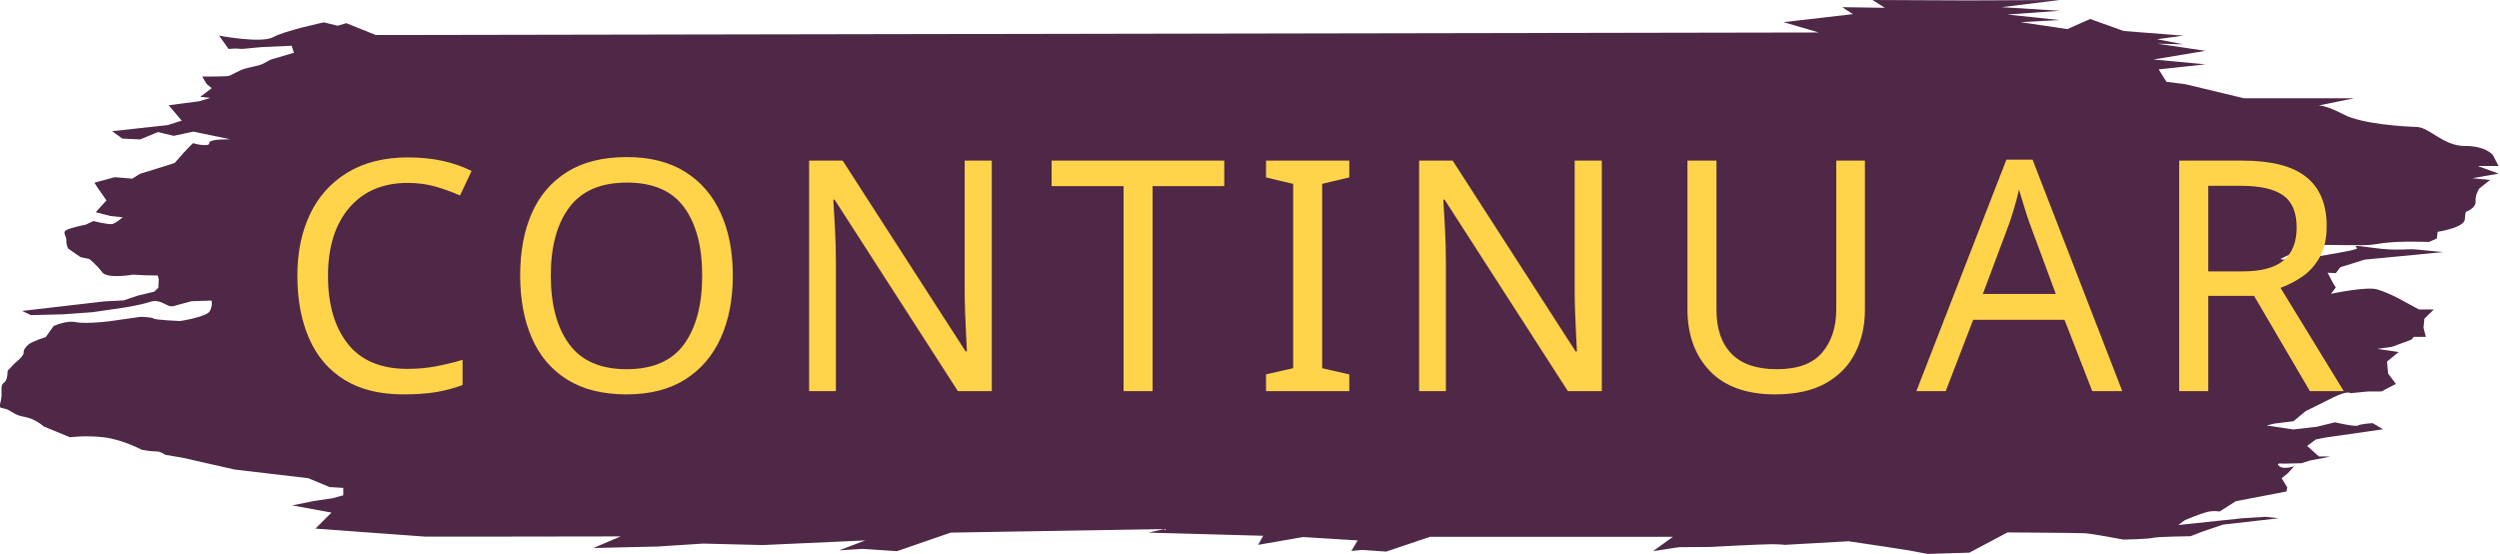
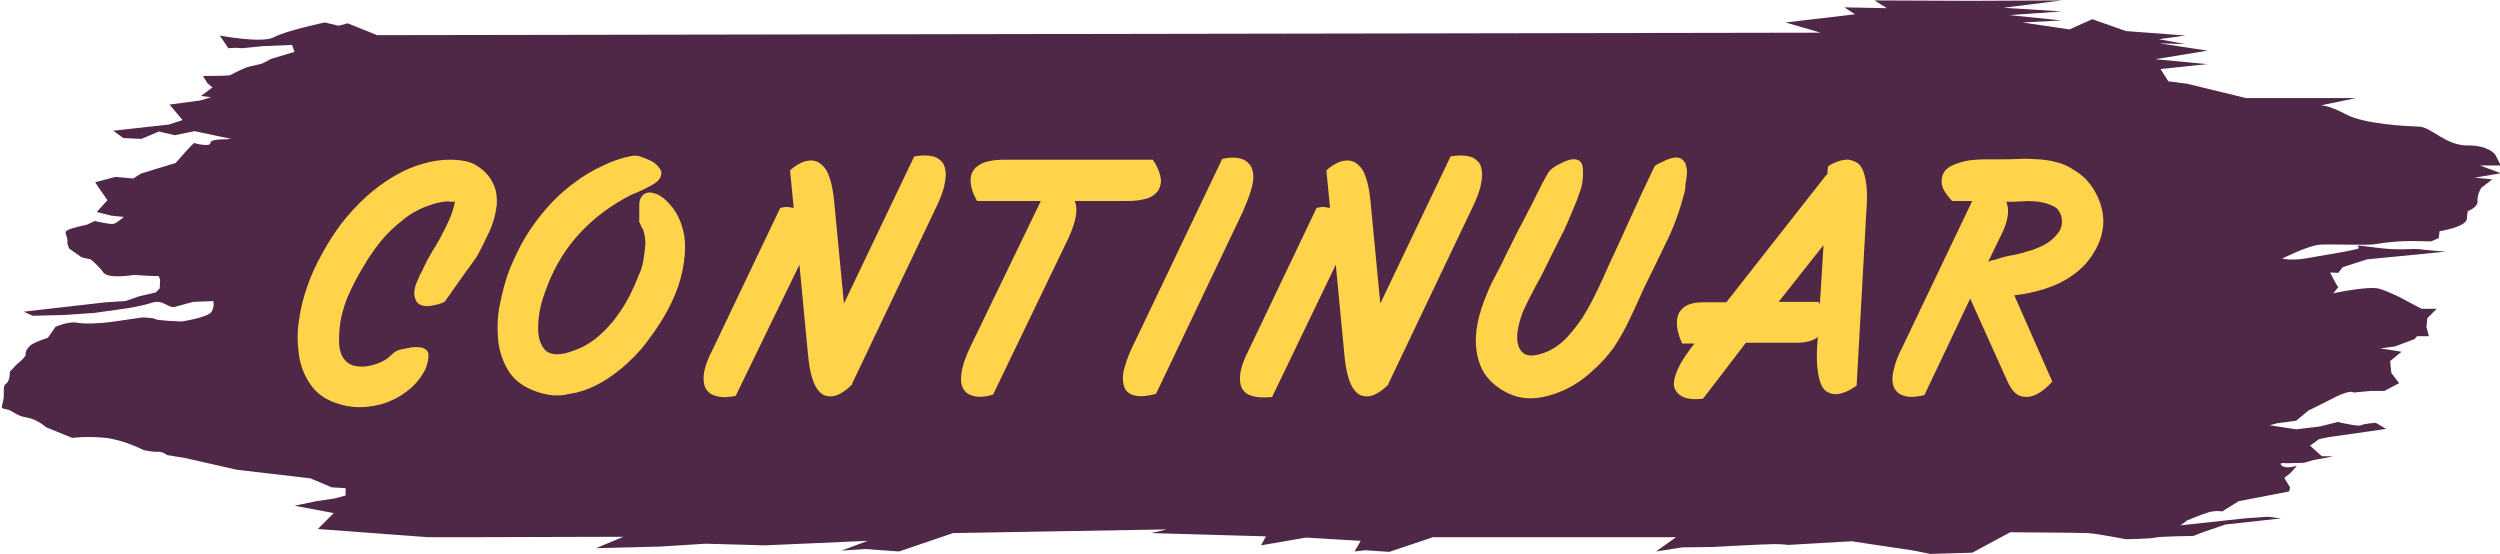
- <svg xmlns="http://www.w3.org/2000/svg" version="1.1" id="Layer_1" x="0px" y="0px" viewBox="0 0 1185.2 262.6" enable-background="new 0 0 1185.2 262.6" xml:space="preserve">
+ <svg xmlns="http://www.w3.org/2000/svg" version="1.1" id="Layer_1" x="0px" y="0px" viewBox="-0.1 328.2 612 135.6" enable-background="new -0.1 328.2 612 135.6" xml:space="preserve">
  <g id="BOTON_ENTRAR">
-     <path fill-rule="evenodd" clip-rule="evenodd" fill="#4F2747" d="M103.9,16.9c0,0,20.1,3.8,25.7,0.7c5.6-3.1,24-7,24-7l6.5,1.6   l4.2-1.2l13.9,5.6h9.9l674.5-1.2l-16.7-4.9l32.9-3.8l-5.1-3.3l20.2,0.3L888.1,0l45.7,0.2l43-0.2l-27.5,3.4l27.5,1.7L952,6.9   l24.8,2.6l-18.5,1l22.2,3.3L991.3,9l15.9,5.7l28.3,2.2l-12.5,1.7l12.5,2.4l-12.4-0.3l22.9,3.4l-24.7,4.1l24.7,2.3l-22.2,2.4   l3.7,5.9l8.9,1.1l27.9,6.7h52.2l-16.9,3.4c0,0,3.2-0.3,12,4.3c8.8,4.6,28.9,5.7,34.7,5.9c5.9,0.2,12.6,9,22.6,9   c10-0.1,13.4,4.3,13.4,4.3l2.7,5.2h-9.9l9.9,3.6l-12.4,2.2l8.4,0.8l-5.2,4.1c0,0-2,3.1-1.7,6.1c0.3,3.1-4.3,4.8-4.3,4.8   s-0.6-0.5-0.8,3.6c-0.2,4.1-12.9,6-12.9,6l-0.4,3.2l-3.7,1.6c0,0-9.8-0.3-15.3,0s-7.7,0.7-11.7,1.3c-3.9,0.6-20.1-0.1-25.7,0.2   c-5.6,0.3-17.8,6.6-17.8,6.6s4.5,1.2,11.9-0.2c7.4-1.4,24.9-4,24.5-4.9c-0.4-0.9-3.6-1.8,7.7-0.2c11.3,1.6,16.1,0.3,20.7,0.8   c4.6,0.5,12.5,1.2,12.5,1.2l-37.4,3.6l-11.5,3.6l-2.1,2.8l-3.9-0.2l2.6,4.9l1.3,2.1l-2.3,3c0,0,16.8-3.6,21.9-2.1   s10.4,4.4,10.4,4.4l9.4,5.1h4.4h2.7l-4.5,4.4l-0.4,4.3l1.1,4.3h-5.7l-1.1,1.3l-9.2,3.4l-7,1l10.1,1.5l-5.5,4.5l0.5,5.7l3.7,4.9   l-6.9,3.6h-6.4l-8.3,0.8c0,0-0.9-1.5-8.1,2c-7.1,3.6-13.1,6.5-13.1,6.5l-5.8,4.8l-9,1.1l-3.7,0.9l12.6,1.9l11.3-1.3l8.5-2.1   c0,0,9.6,2.3,11,1.5c1.4-0.8,6.9-1.1,6.9-1.1l4.9,2.9l-27.1,3.9l-4.7,0.9l-4.2,3.1l5.6,5h5.3l-2.5,0.6l-6.6,1.2l-4.6,1.4l-8.3,0.2   c0,0-4.3-0.6-2.1,1.2c2.2,1.8,7.1,0,7.1,0l-3.1,3.4l-2.9,2.3l2.7,4.4l-0.4,1.9l-24,4.6l-7.7,4.9c0,0-3-0.6-6.3,0.3   c-3.3,0.9-10.2,3.8-10.2,3.8l-3.1,2.3l30.4-3.2l11-0.7l6.2,0.7l-26.4,3l-9.7,3.3l-5.7,2.2c0,0-15.8,0.2-18,0.8   c-2.2,0.6-13.9,0.8-13.9,0.8s-14-2.7-18.1-3c-4.1-0.2-36.8-0.4-36.8-0.4L934,262l-19.8,0.6l-9-1.7l-14.3-2.2l-14.2-2.1l-30.2,1.7   c0,0-2-0.3-6.6-0.3c-4.6,0-29,1.3-29,1.3l-14.6,0.1l-12.3,1.9l9.4-6.8H678.2l-20.8,7l-11.4-0.8l-5.1,0.5l3-5l-25.9-1.6l-21.3,3.7   l2.4-4.3l-54.4-1.5l7.4-1.7l-101.2,1.7l-25.5,8.8l-16.3-1.1l-11.1,0.7l12.4-4.7l-48.7,2.2l-28.3-0.7l-21.5,1.4l-30.5,0.7l13-5.5   l-67.4,0.1h-25.3l-52.1-3.8l7.6-7.6l-18.6-3.4l10.3-2.1l8.9-1.3l5-1.4v-3.5l-6.5-0.4l-10.1-4.2l-34.9-4.1L86.6,217l-8.3-1.4   c0,0-2.1-1.7-4.3-1.6c-2.2,0.1-6.8-0.8-6.8-0.8s-9.2-4.9-18.1-5.9c-8.9-1-15.9,0-15.9,0l-12.4-5.1c0,0-4.2-3.8-9.3-4.6   c-5.1-0.8-6.3-3.3-9.4-3.9c-3.1-0.6-2.3-0.6-1.6-4.2c0.7-3.6-0.6-6.8,1.3-8c2-1.2,1.8-5.7,1.8-5.7l3.3-3.5c0,0,4.4-3.5,4.3-4.9   c-0.1-1.4,0.6-2.5,2.2-4c1.6-1.5,8.3-3.6,8.3-3.6l3.7-5.2c0,0,6-2.8,10.3-1.9c4.3,0.8,12,0.1,16.2-0.4c4.2-0.6,14.8-2.1,14.8-2.1   s5.3,0.1,6.1,0.8c0.8,0.7,12.6,1.2,12.6,1.2s12.6-1.9,14.1-4.7c1.5-2.8,0.8-5,0.8-5l-9.5,0.3c0,0-5.2,1.4-8.5,2.3   c-3.2,0.9-5.7-3.7-11.1-2c-5.4,1.7-12.2,2.7-12.2,2.7L43.9,148L30,149l-15.3,0.4l-4.2-2l38.9-4.5l9.3-0.5l6.8-2.3l7.6-1.8l2-1.9   l0.2-4l-0.5-1.8l-6-0.1l-5.8-0.3c0,0-12.1,2.2-14.6-1.2c-2.6-3.5-6-6.2-6-6.2l-4.2-0.9l-5.8-4c0,0-1.1-1.7-0.9-3.9   c0.1-2.2-2.2-3.8,0.1-5c2.3-1.2,9.1-2.5,9.1-2.5l3.6-1.7c0,0,7.1,1.8,9,1.4c1.9-0.5,4.9-3.2,4.9-3.2l-5.9-0.6l-6.9-1.8l5.1-5.6   l-4.4-6.3l-1.3-2.1l9.6-2.6l8.3,0.7l3.7-2.3l8.1-2.5l8.3-2.6c0,0,8.4-9.7,8.9-9.4c0.5,0.3,7.7,1.9,7.5,0c-0.2-1.9,7.4-1.8,7.4-1.8   l2.5-0.1l-17.4-3.6l-9.3,2l-7.5-1.8l-8.4,3.5L58,65.7l-4.8-3.5l26.4-2.9l6.6-2.1L80,49.9L94.5,48l5.3-1.6l-4.8-0.5l5.4-4.1L98,39.8   l-2.1-3.5c0,0,11.8,0,12.7-0.3c0.9-0.3,4.8-2.6,7.4-3.4c2.6-0.8,7.3-1.5,9-2.5c1.8-1,3.3-1.8,3.3-1.8l11.1-3.3l-1.1-3.3   c0,0-13.8,0.6-13.9,0.6c-0.1,0-9.6,0.9-9.6,0.9l-3.2-0.2l-3.2,0.2L103.9,16.9z" />
+     <path fill="#4F2747" d="M53.7,336.9c0,0,10.4,2,13.3,0.4c2.9-1.6,12.4-3.6,12.4-3.6l3.4,0.8l2.2-0.6l7.2,2.9h5.1l348.3-0.6   l-8.6-2.5l17-2l-2.6-1.7l10.4,0.2l-3-1.9l23.6,0.1l22.2-0.1l-14.2,1.8l14.2,0.9l-12.8,0.9l12.8,1.3l-9.6,0.5l11.5,1.7l5.6-2.5   l8.2,2.9l14.6,1.1l-6.5,0.9l6.5,1.2l-6.4-0.2l11.8,1.8l-12.8,2.1l12.8,1.2l-11.5,1.2l1.9,3l4.6,0.6l14.4,3.5h27l-8.7,1.8   c0,0,1.7-0.2,6.2,2.2s14.9,2.9,17.9,3c3,0.1,6.5,4.6,11.7,4.6c5.2-0.1,6.9,2.2,6.9,2.2l1.4,2.7h-5.1l5.1,1.9l-6.4,1.1l4.3,0.4   l-2.7,2.1c0,0-1,1.6-0.9,3.1c0.2,1.6-2.2,2.5-2.2,2.5s-0.3-0.3-0.4,1.9c-0.1,2.1-6.7,3.1-6.7,3.1l-0.2,1.7l-1.9,0.8   c0,0-5.1-0.2-7.9,0s-4,0.4-6,0.7c-2,0.3-10.4-0.1-13.3,0.1c-2.9,0.2-9.2,3.4-9.2,3.4s2.3,0.6,6.1-0.1c3.8-0.7,12.9-2.1,12.7-2.5   c-0.2-0.5-1.9-0.9,4-0.1c5.8,0.8,8.3,0.2,10.7,0.4c2.4,0.3,6.5,0.6,6.5,0.6l-19.3,1.9l-5.9,1.9l-1.1,1.4l-2-0.1l1.3,2.5l0.7,1.1   l-1.2,1.5c0,0,8.7-1.9,11.3-1.1c2.6,0.8,5.4,2.3,5.4,2.3l4.9,2.6h2.3h1.4l-2.3,2.3l-0.2,2.2l0.6,2.2h-2.9l-0.6,0.7l-4.8,1.8   l-3.6,0.5l5.2,0.8l-2.8,2.3l0.3,2.9l1.9,2.5l-3.6,1.9h-3.3l-4.3,0.4c0,0-0.5-0.8-4.2,1c-3.7,1.9-6.8,3.4-6.8,3.4l-3,2.5l-4.6,0.6   l-1.9,0.5l6.5,1l5.8-0.7l4.4-1.1c0,0,5,1.2,5.7,0.8c0.7-0.4,3.6-0.6,3.6-0.6l2.5,1.5l-14,2l-2.4,0.5l-2.2,1.6l2.9,2.6h2.7l-1.3,0.3   l-3.4,0.6l-2.4,0.7l-4.3,0.1c0,0-2.2-0.3-1.1,0.6c1.1,0.9,3.7,0,3.7,0l-1.6,1.8l-1.5,1.2l1.4,2.3l-0.2,1l-12.4,2.4l-4,2.5   c0,0-1.5-0.3-3.3,0.2c-1.7,0.5-5.3,2-5.3,2l-1.6,1.2l15.7-1.7l5.7-0.4l3.2,0.4l-13.6,1.5l-5,1.7l-2.9,1.1c0,0-8.2,0.1-9.3,0.4   c-1.1,0.3-7.2,0.4-7.2,0.4s-7.2-1.4-9.3-1.5c-2.1-0.1-19-0.2-19-0.2l-9.3,5l-10.2,0.3l-4.6-0.9l-7.4-1.1l-7.3-1.1l-15.6,0.9   c0,0-1-0.2-3.4-0.2s-15,0.7-15,0.7l-7.5,0.1l-6.4,1l4.9-3.5h-59.5l-10.7,3.6l-5.9-0.4l-2.6,0.3l1.5-2.6l-13.4-0.8l-11,1.9l1.2-2.2   l-28.1-0.8l3.8-0.9l-52.3,0.9l-13.2,4.5l-8.4-0.6l-5.7,0.4l6.4-2.4l-25.1,1.1l-14.6-0.4l-11.1,0.7l-15.7,0.4l6.7-2.8l-34.8,0.1   h-13.1l-26.9-2l3.9-3.9l-9.6-1.8l5.3-1.1l4.6-0.7l2.6-0.7v-1.8l-3.4-0.2l-5.2-2.2l-18-2.1l-12.8-2.9l-4.3-0.7c0,0-1.1-0.9-2.2-0.8   c-1.1,0.1-3.5-0.4-3.5-0.4s-4.8-2.5-9.3-3c-4.6-0.5-8.2,0-8.2,0l-6.4-2.6c0,0-2.2-2-4.8-2.4s-3.3-1.7-4.9-2   c-1.6-0.3-1.2-0.3-0.8-2.2s-0.3-3.5,0.7-4.1c1-0.6,0.9-2.9,0.9-2.9l1.7-1.8c0,0,2.3-1.8,2.2-2.5c-0.1-0.7,0.3-1.3,1.1-2.1   c0.8-0.8,4.3-1.9,4.3-1.9l1.9-2.7c0,0,3.1-1.4,5.3-1c2.2,0.4,6.2,0.1,8.4-0.2c2.2-0.3,7.6-1.1,7.6-1.1s2.7,0.1,3.1,0.4   c0.4,0.4,6.5,0.6,6.5,0.6s6.5-1,7.3-2.4c0.8-1.4,0.4-2.6,0.4-2.6l-4.9,0.2c0,0-2.7,0.7-4.4,1.2c-1.7,0.5-2.9-1.9-5.7-1   c-2.8,0.9-6.3,1.4-6.3,1.4l-7.8,1.1l-7.2,0.5l-7.9,0.2l-2.2-1l20.1-2.3l4.8-0.3l3.5-1.2l3.9-0.9l1-1l0.1-2.1l-0.3-0.9l-3.1-0.1   l-3-0.2c0,0-6.2,1.1-7.5-0.6c-1.3-1.8-3.1-3.2-3.1-3.2l-2.2-0.5l-3-2.1c0,0-0.6-0.9-0.5-2c0.1-1.1-1.1-2,0.1-2.6   c1.2-0.6,4.7-1.3,4.7-1.3l1.9-0.9c0,0,3.7,0.9,4.6,0.7c1-0.3,2.5-1.7,2.5-1.7l-3-0.3l-3.6-0.9l2.6-2.9l-2.3-3.3l-0.7-1.1l5-1.3   l4.3,0.4l1.9-1.2l4.2-1.3l4.3-1.3c0,0,4.3-5,4.6-4.9c0.3,0.2,4,1,3.9,0c-0.1-1,3.8-0.9,3.8-0.9l1.3-0.1l-9-1.9l-4.8,1l-3.9-0.9   l-4.3,1.8l-4.4-0.2l-2.5-1.8l13.6-1.5l3.4-1.1l-3.2-3.8l7.5-1l2.7-0.8l-2.5-0.3l2.8-2.1l-1.2-1l-1.1-1.8c0,0,6.1,0,6.6-0.2   c0.5-0.2,2.5-1.3,3.8-1.8s3.8-0.8,4.6-1.3c0.9-0.5,1.7-0.9,1.7-0.9l5.7-1.7l-0.6-1.7c0,0-7.1,0.3-7.2,0.3s-5,0.5-5,0.5l-1.7-0.1   l-1.7,0.1L53.7,336.9z" />
  </g>
-   <text id="TEXTO_BOTON_ENTRAR" transform="matrix(1 0 0 1 131.6824 185.4336)" fill="#FFD44A" font-family="FilbertBrush" font-size="153.058" letter-spacing="12">CONTINUAR</text>
+   <g id="TEXTO_BOTON_ENTRAR" enable-background="new    ">
+     <path fill="#FFD44A" d="M83.2,427.2c-3.2-0.9-5.5-2.4-7.1-4.6c-1.6-2.2-2.6-4.7-3-7.4c-0.4-2.8-0.5-5.6,0-8.6c0.4-3,1.1-5.7,2-8.2   c0.9-2.7,2.1-5.3,3.6-8c1.4-2.6,3-5.1,4.8-7.5c1.8-2.3,3.8-4.5,6-6.5c2.2-2,4.5-3.7,7.1-5.2c2.4-1.4,5-2.5,7.9-3.2   c2.8-0.7,5.7-0.9,8.5-0.5c1.4,0.2,2.6,0.6,3.7,1.3c1.1,0.7,2,1.5,2.8,2.5c0.8,1,1.3,2.1,1.7,3.3c0.3,1.2,0.4,2.5,0.3,3.9   c-0.3,2.3-0.9,4.5-1.9,6.6c-1,2.1-2,4.2-3.1,6.1c-0.2,0.3-0.7,0.9-1.5,2.1c-0.8,1.1-1.7,2.3-2.6,3.6c-1.1,1.5-2.2,3.2-3.6,5.1   c-0.4,0.3-1,0.5-1.7,0.7c-0.7,0.2-1.4,0.3-2.1,0.4c-0.7,0.1-1.4,0-2-0.2c-0.6-0.2-1-0.6-1.3-1.2c-0.3-0.6-0.4-1.3-0.4-2   c0.1-0.7,0.2-1.4,0.5-2.1c0.3-0.7,0.6-1.4,0.9-2.1c0.4-0.7,0.7-1.3,0.9-1.8c0.6-1.3,1.3-2.6,2.1-3.9c0.8-1.3,1.6-2.6,2.3-4   c0.7-1.3,1.4-2.7,2-4.1c0.6-1.4,1-2.8,1.3-4.2c-0.2,0.1-0.6,0.1-1,0.1c-0.5-0.1-0.8-0.1-1.1-0.1c-1.4,0.2-2.7,0.4-4,0.9   c-1.2,0.4-2.4,0.9-3.5,1.5c-1.1,0.6-2.2,1.3-3.1,2.1c-2.1,1.6-4,3.4-5.6,5.4c-1.6,2-3.1,4.2-4.4,6.5c-1.4,2.3-2.6,4.7-3.7,7.2   c-1,2.6-1.7,5.2-1.9,7.9c-0.1,1-0.1,2-0.1,3c0,1,0.2,1.9,0.5,2.8c0.3,0.8,0.8,1.5,1.5,2.1c0.7,0.6,1.6,0.9,2.8,1   c1.1,0.1,2.2,0,3.3-0.3c1.1-0.3,2.2-0.7,3.2-1.3c0.5-0.3,1.1-0.8,1.6-1.3c0.6-0.6,1.1-0.9,1.7-1.1c0.6-0.2,1.4-0.3,2.3-0.5   c0.9-0.2,1.8-0.3,2.6-0.2c0.8,0,1.5,0.3,1.9,0.7c0.5,0.4,0.6,1.3,0.4,2.4c-0.2,1.1-0.5,2.1-1.1,3.1c-0.6,1-1.2,1.9-2.1,2.8   c-0.8,0.9-1.7,1.6-2.7,2.3c-1,0.7-2,1.3-3,1.7c-1.9,0.9-4,1.4-6.2,1.6C87.5,428,85.3,427.8,83.2,427.2z" />
+     <path fill="#FFD44A" d="M130.8,423.9c-3-1.1-5.2-2.8-6.6-5.2c-1.4-2.4-2.2-5-2.4-7.8c-0.2-2.8-0.1-5.8,0.6-8.8   c0.6-3,1.4-5.7,2.3-8.1c1.1-2.6,2.3-5.2,3.8-7.7c1.5-2.5,3.2-4.8,5.1-7c1.9-2.2,4-4.2,6.4-6c2.3-1.8,4.8-3.3,7.4-4.5   c2.2-1.1,4.5-1.9,7-2.4c0.9-0.2,1.7-0.1,2.5,0.2c0.8,0.3,1.6,0.6,2.4,1c0.6,0.3,1.1,0.7,1.5,1.1c0.4,0.4,0.7,0.9,0.9,1.3   s0.1,1-0.1,1.5c-0.2,0.5-0.6,1-1.3,1.5c-0.9,0.6-1.9,1.1-2.9,1.6c-1,0.5-2,0.9-3,1.3c-4.7,2.4-8.8,5.4-12.3,9.1   c-3.5,3.7-6.2,8-8.1,12.9c-0.4,1-0.8,2.2-1.3,3.6c-0.4,1.4-0.7,2.8-0.9,4.3c-0.2,1.5-0.2,2.9-0.1,4.2c0.2,1.4,0.6,2.6,1.4,3.6   c0.4,0.5,0.9,0.9,1.6,1.1s1.3,0.3,1.9,0.2c0.7,0,1.3-0.1,2-0.3c0.7-0.2,1.3-0.4,1.8-0.6c1.9-0.6,3.6-1.6,5.3-2.9   c1.6-1.3,3.1-2.8,4.4-4.4c1.3-1.7,2.5-3.4,3.5-5.3c1-1.9,1.9-3.8,2.6-5.7c0.6-1.2,1-2.5,1.2-3.8c0.2-1.3,0.4-2.7,0.5-4   c0-1.2-0.2-2.3-0.5-3.3c0-0.1-0.1-0.2-0.2-0.4c-0.1-0.2-0.3-0.5-0.4-0.8l-0.5-1.1c0.1,0,0.1-0.2,0.1-0.6c0-0.4,0-0.8,0-1.3   s0-0.9,0-1.3c0-0.4,0-0.7,0-0.8c0-0.8,0.2-1.5,0.6-2c0.4-0.6,1-0.9,1.9-1c0.8,0.1,1.5,0.3,2.2,0.6c0.7,0.4,1.3,0.8,1.9,1.4   c0.6,0.6,1.1,1.2,1.6,1.8c0.5,0.7,0.9,1.3,1.2,1.9c1.2,2.4,1.8,4.9,1.8,7.5c0,2.7-0.4,5.3-1.1,7.9c-0.7,2.6-1.8,5.2-3.1,7.6   c-1.3,2.5-2.8,4.7-4.2,6.6c-1.5,2.2-3.3,4.3-5.5,6.3c-2.1,2-4.4,3.7-6.9,5.1c-2.5,1.4-5.1,2.3-7.9,2.7   C136.4,425.3,133.6,425,130.8,423.9z" />
+     <path fill="#FFD44A" d="M174.5,424.9c-0.6-0.2-1.1-0.6-1.5-1.1c-0.4-0.5-0.7-1.2-0.8-2c-0.1-0.8-0.1-1.9,0.2-3.1   c0.3-1.2,0.8-2.7,1.7-4.4l16.8-35.2c0.3-0.1,0.7-0.1,1-0.2c0.6-0.1,1.3,0,2.3,0.2l-0.9-9.2c1.7-1.5,3.3-2.3,4.8-2.4   c0.6-0.1,1.3,0.1,1.9,0.3c0.6,0.3,1.2,0.8,1.8,1.5c0.6,0.7,1,1.8,1.4,3.1c0.4,1.3,0.7,3,0.9,5.1l2.4,25l17.2-36   c2.3-0.4,4.1-0.3,5.5,0.3c0.6,0.3,1.1,0.8,1.5,1.3c0.4,0.6,0.6,1.3,0.7,2.3c0.1,0.9-0.1,2.1-0.4,3.6c-0.4,1.4-1,3.1-2,5.1l-20.5,43   v0.2c-1.7,1.7-3.3,2.7-4.8,2.9c-0.6,0.1-1.3,0-1.9-0.2s-1.2-0.7-1.8-1.5c-0.6-0.8-1-1.8-1.4-3.2c-0.4-1.4-0.7-3.1-0.9-5.3l-2.1-22   L180,425.1C177.7,425.6,175.9,425.5,174.5,424.9z" />
+     <path fill="#FFD44A" d="M237.5,424.9c-0.6-0.2-1.1-0.6-1.5-1.1c-0.4-0.5-0.7-1.2-0.8-2.1c-0.1-0.9,0-2,0.3-3.4   c0.3-1.3,0.9-3,1.8-4.9l17.4-36h-15.6c-1.1-1.9-1.6-3.6-1.6-5.1c0-0.6,0.1-1.3,0.4-1.9c0.3-0.6,0.7-1.1,1.4-1.6   c0.7-0.5,1.5-0.9,2.6-1.1c1.1-0.3,2.5-0.4,4.1-0.4h36.1c1.3,1.9,1.9,3.6,2,5.1c0,0.6-0.1,1.3-0.4,1.9c-0.2,0.6-0.7,1.1-1.3,1.6   s-1.5,0.9-2.6,1.1c-1.1,0.3-2.6,0.4-4.4,0.4h-12.4c0.4,0.9,0.5,2.1,0.3,3.5s-0.8,3.3-1.8,5.5l-18.5,38.4   C240.7,425.5,238.9,425.5,237.5,424.9z" />
+     <path fill="#FFD44A" d="M277,424.8c-0.6-0.2-1.1-0.6-1.5-1.1c-0.4-0.6-0.6-1.3-0.7-2.4s0.1-2.3,0.6-3.8c0.4-1.5,1.2-3.4,2.3-5.6   l21.4-44.8c2.3-0.5,4.1-0.4,5.5,0.3c0.5,0.3,1,0.8,1.4,1.3c0.4,0.6,0.6,1.4,0.7,2.3c0.1,1-0.1,2.2-0.5,3.6c-0.4,1.4-1.1,3.2-2,5.3   l-21.3,44.7C280.3,425.3,278.4,425.4,277,424.8z" />
+     <path fill="#FFD44A" d="M305.8,424.9c-0.6-0.2-1.1-0.6-1.5-1.1c-0.4-0.5-0.7-1.2-0.8-2c-0.1-0.8-0.1-1.9,0.2-3.1   c0.3-1.2,0.8-2.7,1.7-4.4l16.8-35.2c0.3-0.1,0.7-0.1,1-0.2c0.6-0.1,1.3,0,2.3,0.2l-0.9-9.2c1.7-1.5,3.3-2.3,4.8-2.4   c0.6-0.1,1.3,0.1,1.9,0.3c0.6,0.3,1.2,0.8,1.8,1.5c0.6,0.7,1,1.8,1.4,3.1c0.4,1.3,0.7,3,0.9,5.1l2.4,25l17.2-36   c2.3-0.4,4.1-0.3,5.5,0.3c0.6,0.3,1.1,0.8,1.5,1.3s0.6,1.3,0.7,2.3c0.1,0.9-0.1,2.1-0.4,3.6c-0.4,1.4-1,3.1-2,5.1l-20.5,43v0.2   c-1.7,1.7-3.3,2.7-4.8,2.9c-0.6,0.1-1.3,0-1.9-0.2s-1.2-0.7-1.8-1.5c-0.6-0.8-1-1.8-1.4-3.2c-0.4-1.4-0.7-3.1-0.9-5.3l-2.1-22   l-15.6,32.4C309,425.6,307.2,425.5,305.8,424.9z" />
+     <path fill="#FFD44A" d="M412.3,375.2c-1.1,4.2-2.5,8.3-4.4,12.1c-1.9,3.9-3.7,7.7-5.6,11.5c-1.1,2.5-2.2,4.9-3.4,7.4   c-1.1,2.4-2.4,4.7-3.9,7c-1.5,2.1-3.3,4.1-5.5,6c-2.2,2-4.6,3.6-7.2,4.7s-5.2,1.8-7.9,1.8c-2.7,0-5.3-0.9-7.8-2.7   c-2.2-1.6-3.6-3.4-4.4-5.6c-0.8-2.1-1.1-4.4-1-6.7c0.1-2.3,0.6-4.7,1.4-7.1c0.8-2.4,1.7-4.6,2.7-6.6c1.1-2.1,2.2-4.1,3.2-6.3   c1.1-2.1,2.1-4.3,3.2-6.4c1.1-1.9,2-3.9,3-5.7c0.9-1.9,1.9-3.7,2.8-5.6c0.5-0.9,0.9-1.7,1.3-2.3c0.3-0.6,0.9-1.2,1.7-1.7   c0.6-0.4,1.3-0.7,2.1-1.1c0.8-0.4,1.5-0.6,2.2-0.7c0.7-0.1,1.3,0.1,1.8,0.4c0.5,0.4,0.8,1.1,0.8,2.2c0.1,1.8-0.1,3.7-0.8,5.5   c-0.6,1.8-1.3,3.5-2,5.1c-0.8,1.9-1.6,3.9-2.6,5.7c-0.9,1.9-1.9,3.7-2.8,5.6c-1.1,2.2-2.1,4.4-3.3,6.4c-1.1,2.1-2.2,4.2-3.2,6.4   c-0.4,1.1-0.8,2.3-1.1,3.7c-0.3,1.4-0.4,2.7-0.2,3.8c0.2,1.2,0.7,2.1,1.5,2.7c0.8,0.6,2.1,0.7,4,0.2c2.5-0.7,4.7-2.1,6.6-4.1   c1.9-2.1,3.5-4.2,4.8-6.5c1-1.7,1.9-3.5,2.8-5.4c0.9-1.9,1.8-3.8,2.6-5.7c1.9-4.1,3.8-8.2,5.6-12.2c1.8-4,3.7-8.1,5.7-12.2   c0.4-0.3,1-0.6,1.7-0.9c0.7-0.4,1.4-0.7,2.1-0.9c0.7-0.2,1.4-0.3,2-0.2c0.6,0.1,1.1,0.5,1.5,1.1c0.3,0.5,0.4,1,0.5,1.6   c0.1,0.6,0.1,1.2,0,1.8c-0.1,0.6-0.1,1.3-0.3,1.9C412.5,374.1,412.4,374.7,412.3,375.2z" />
+     <path fill="#FFD44A" d="M416.8,425.8c-2.6,0.3-4.5,0-5.7-0.9c-0.5-0.4-0.9-0.9-1.2-1.5c-0.3-0.6-0.3-1.4-0.1-2.4   c0.2-1,0.7-2.2,1.4-3.6c0.8-1.4,1.9-3.1,3.5-5.1h-3c-0.9-1.9-1.3-3.6-1.3-5.1c0-0.6,0.1-1.3,0.3-1.9c0.2-0.6,0.6-1.1,1.1-1.6   c0.5-0.5,1.2-0.9,2-1.1c0.8-0.3,1.9-0.4,3.2-0.4h5.5L447,371h0.2l0.2-2.1c1.9-1.2,3.7-1.7,5.1-1.6c0.6,0.1,1.2,0.3,1.8,0.6   c0.6,0.3,1.1,0.9,1.5,1.7c0.4,0.8,0.7,1.9,0.9,3.2c0.2,1.3,0.3,3,0.2,5.1l-2.5,44.7c-2,1.4-3.7,2.1-5.2,2.1c-0.6,0-1.3-0.2-1.9-0.5   c-0.6-0.3-1.1-0.9-1.5-1.7c-0.4-0.8-0.7-2-0.9-3.4c-0.2-1.4-0.3-3.2-0.2-5.4l0.2-3c-0.5,0.4-1.2,0.8-2,1s-1.8,0.4-3,0.4h-12.6   L416.8,425.8z M435.3,402.1h9.8c0,0.1,0,0.1,0.1,0.2c0.1,0.1,0.1,0.2,0.2,0.4l0.9-14.5L435.3,402.1z" />
+     <path fill="#FFD44A" d="M471,424.9c-2.3,0.6-4.2,0.6-5.5,0c-0.6-0.2-1.1-0.6-1.5-1.1s-0.7-1.2-0.8-2.1c-0.1-0.9,0-2,0.4-3.4   c0.3-1.3,0.9-3,1.9-4.9l17.2-36h-4.9c-0.7-0.7-1.4-1.6-2-2.6c-0.6-1.1-0.7-2.1-0.5-3.2c0.3-1.3,1.1-2.2,2.3-2.8   c1.2-0.6,2.6-1,4.1-1.3c1.5-0.2,3.1-0.3,4.6-0.3c1.5,0,2.7,0,3.6,0c1.5,0,3,0,4.5-0.1c1.5-0.1,3,0,4.5,0.1c1.5,0.1,3,0.3,4.4,0.7   c1.4,0.3,2.8,0.9,4.1,1.8c2.3,1.3,4.1,3.1,5.4,5.5c1.3,2.3,2,4.8,2,7.4c-0.1,2.5-0.8,4.9-2.2,7.2c-1.3,2.3-3.1,4.2-5.2,5.7   c-2.1,1.5-4.4,2.6-6.9,3.4c-2.5,0.8-5,1.3-7.5,1.6l9.3,21.1c-1.3,1.5-2.7,2.6-4,3.2c-1.2,0.6-2.4,0.7-3.6,0.4   c-1.3-0.3-2.4-1.5-3.4-3.7l-9.1-20.2L471,424.9z M491,377.5c0.4,0.9,0.6,2.1,0.4,3.5c-0.2,1.4-0.8,3.3-2,5.5l-2.8,5.8   c0.4-0.2,0.8-0.4,1.2-0.4c0.4-0.1,0.7-0.2,1.1-0.3c1.1-0.4,2.3-0.7,3.5-0.9c1.2-0.2,2.4-0.5,3.6-0.9c0.8-0.2,1.8-0.5,2.9-1   c1.1-0.4,2.1-1,3-1.7c0.9-0.7,1.6-1.5,2.2-2.4c0.5-0.9,0.7-2,0.5-3.2c-0.3-1.3-0.9-2.3-2-2.8c-1.1-0.6-2.3-0.9-3.6-1.1   c-1.4-0.2-2.8-0.2-4.2-0.1c-1.4,0.1-2.6,0.1-3.6,0.1H491z" />
+   </g>
</svg>
